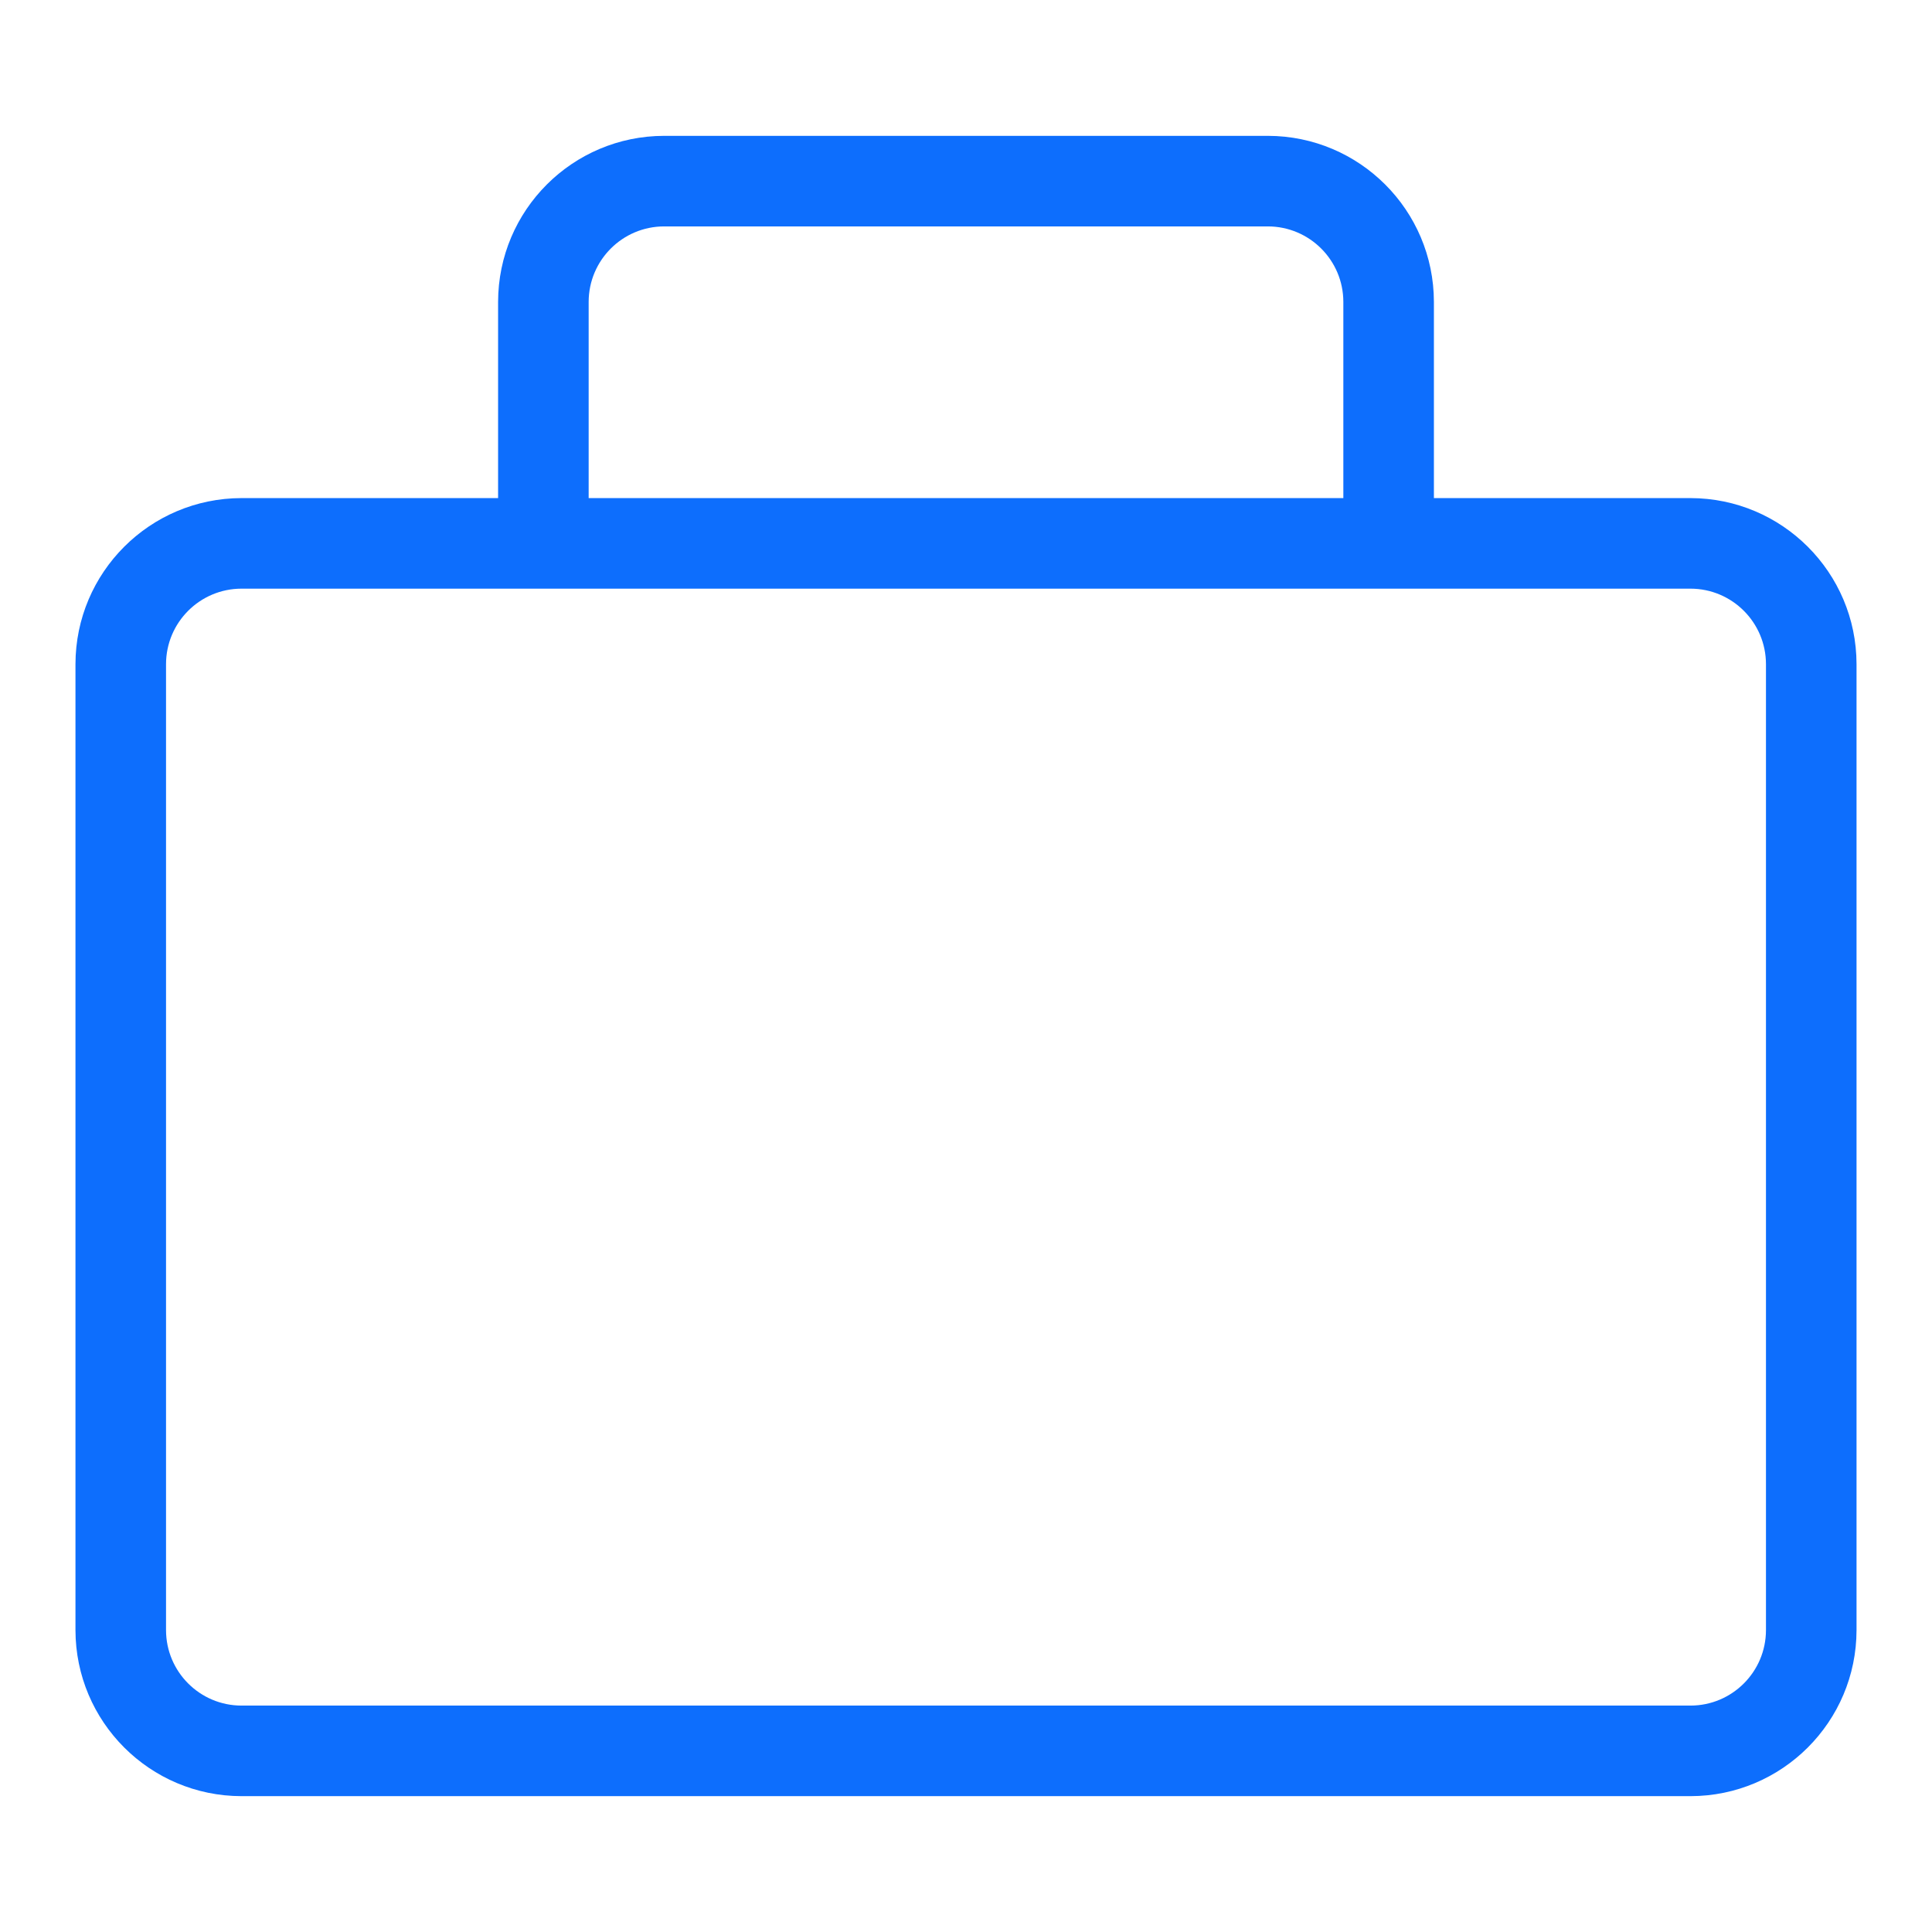
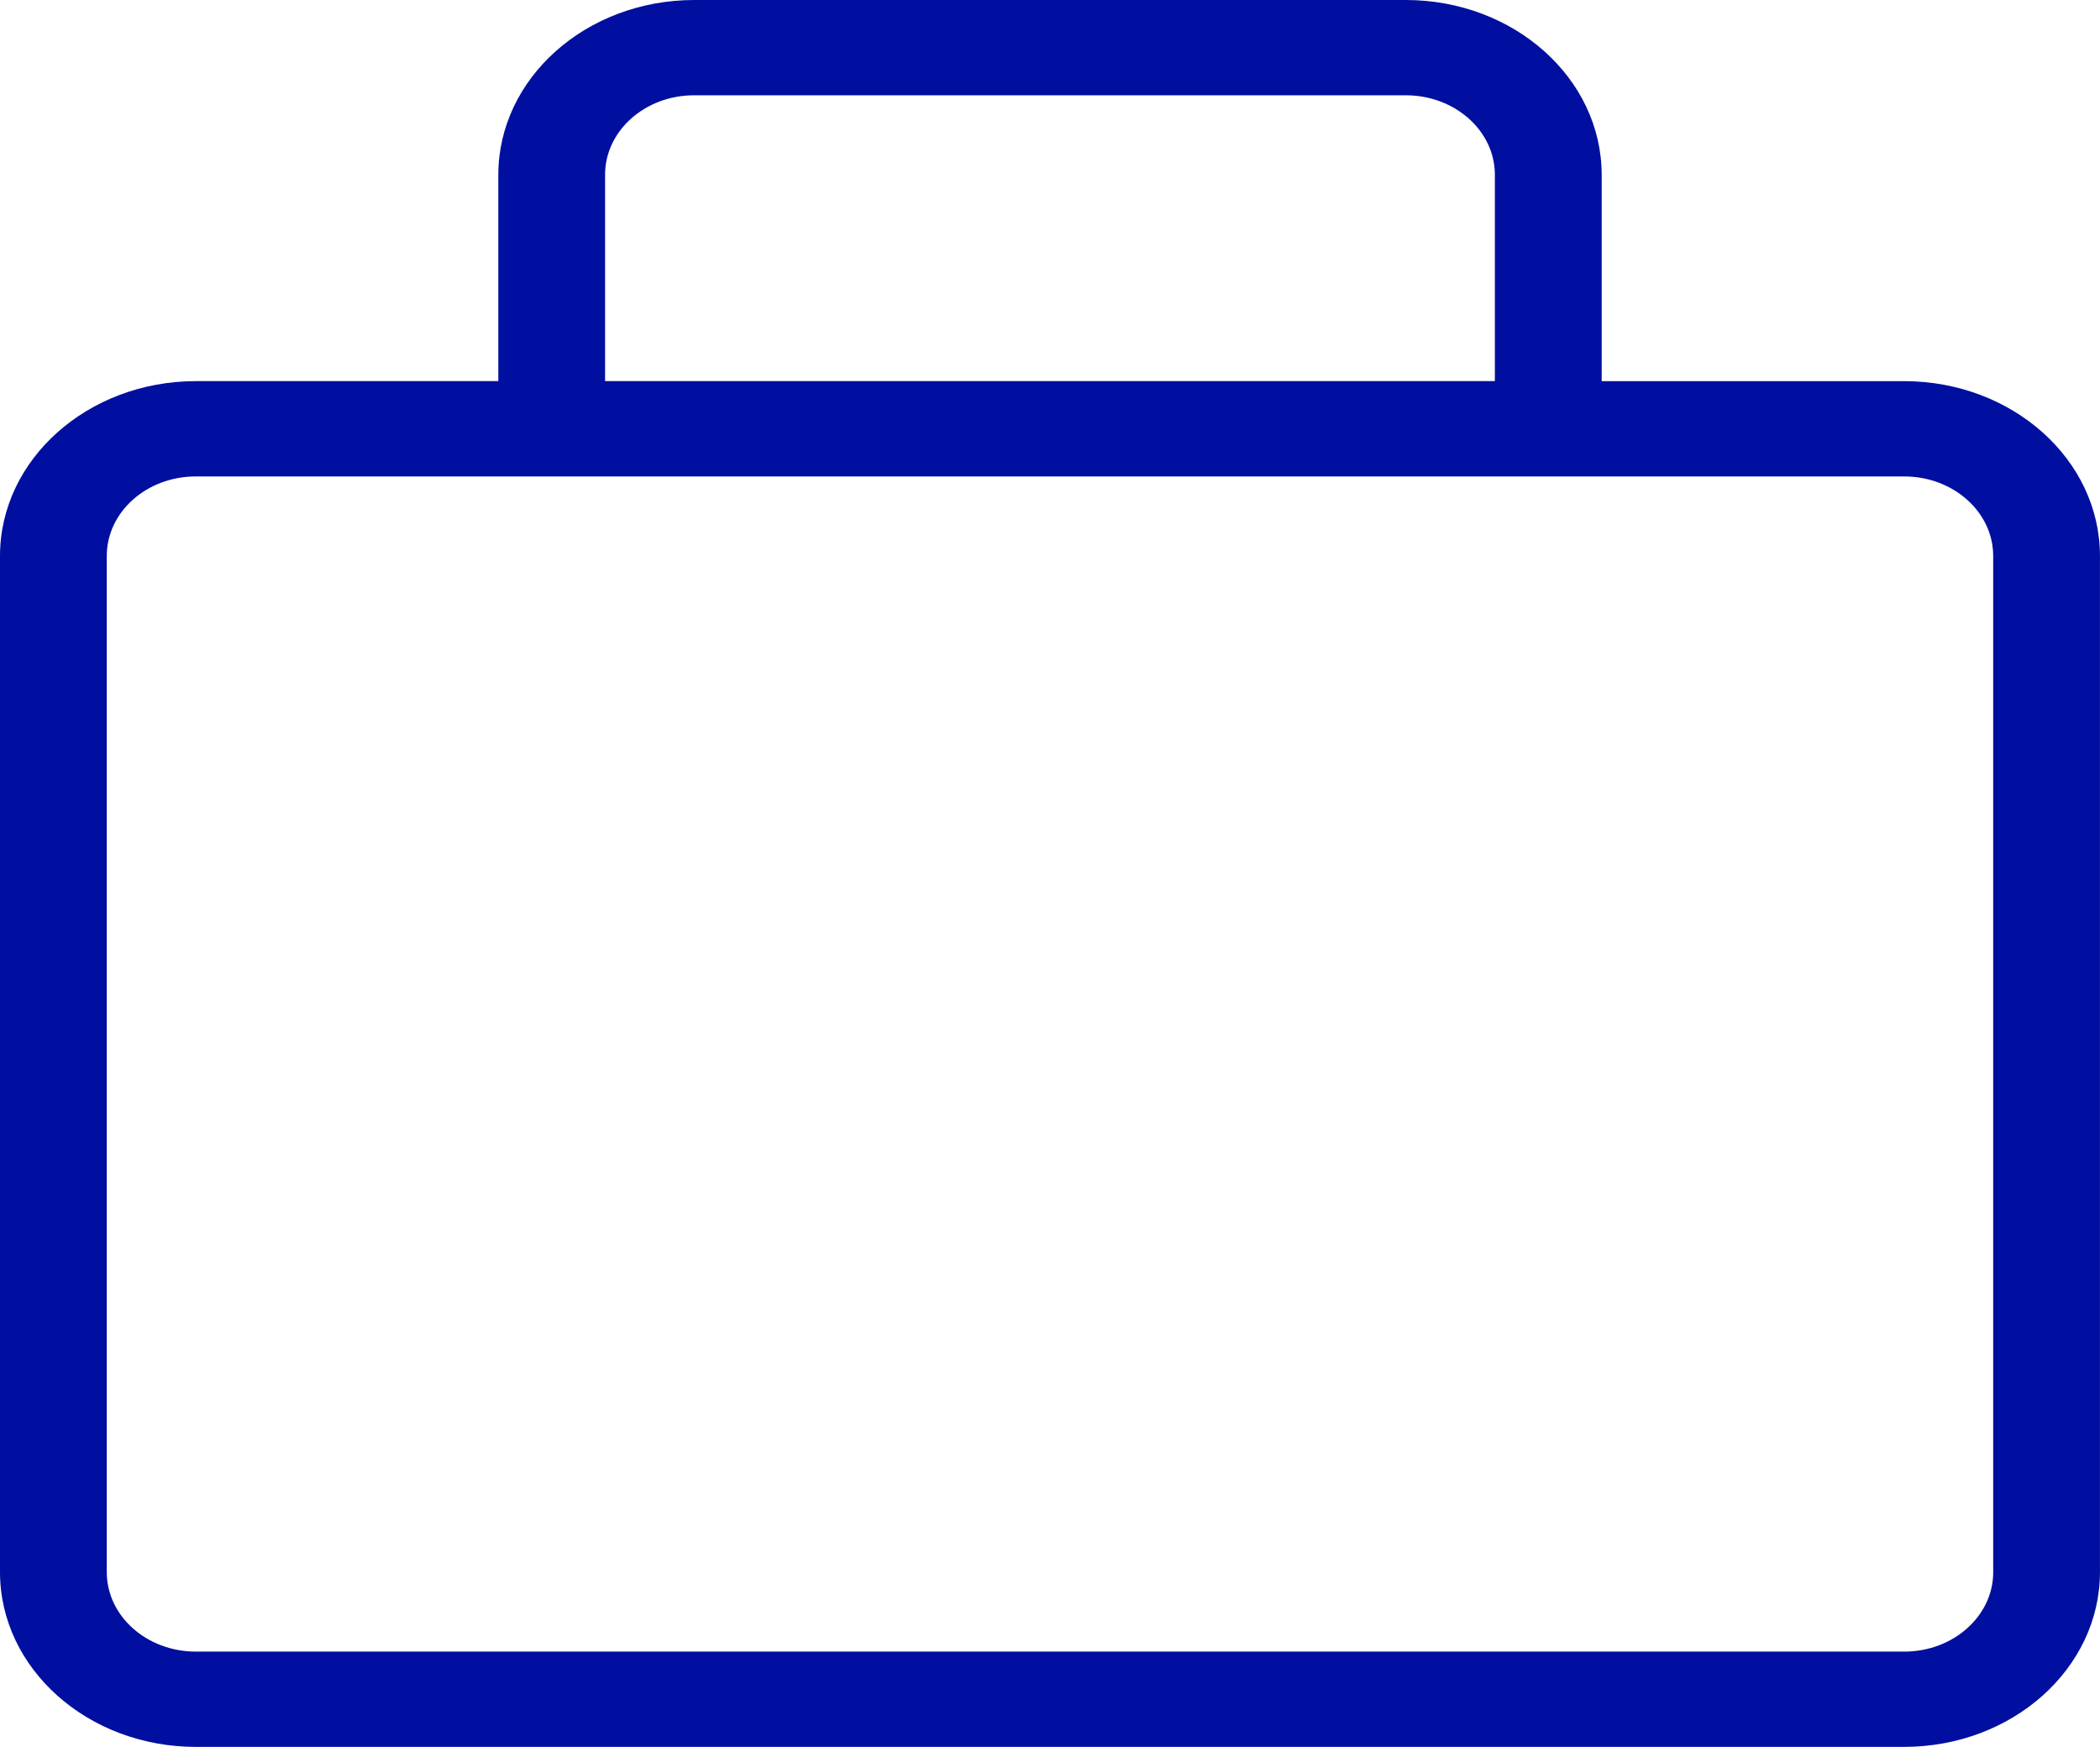
- <svg xmlns="http://www.w3.org/2000/svg" fill="#0d6efd" width="800px" height="800px" viewBox="0 0 32 32" version="1.1">
-   <path d="M28 8.25h-4.25v-3.25c-0.002-1.518-1.232-2.748-2.75-2.75h-10c-1.518 0.002-2.748 1.232-2.75 2.75v3.25h-4.25c-1.518 0.002-2.748 1.232-2.75 2.75v16c0.002 1.518 1.232 2.748 2.75 2.75h24c1.518-0.002 2.748-1.232 2.75-2.75v-16c-0.002-1.518-1.232-2.748-2.75-2.75h-0zM9.75 5c0.001-0.69 0.56-1.249 1.25-1.25h10c0.69 0.001 1.249 0.56 1.25 1.25v3.25h-12.5zM29.25 27c-0.001 0.69-0.56 1.249-1.25 1.25h-24c-0.69-0.001-1.249-0.56-1.25-1.25v-16c0.001-0.69 0.56-1.249 1.25-1.25h24c0.69 0.001 1.249 0.56 1.25 1.25v0z" />
+ <svg xmlns="http://www.w3.org/2000/svg" id="Capa_2" data-name="Capa 2" viewBox="0 0 651.17 541.74">
+   <defs>
+     <style>
+       .cls-1 {
+         fill: #000f9f;
+       }
+     </style>
+   </defs>
+   <g id="Capa_1-2" data-name="Capa 1">
+     <path class="cls-1" d="M590.46,118.2h-93.81V54.17c-.04-29.9-27.19-54.14-60.7-54.17h-220.73c-33.51.04-60.66,24.27-60.7,54.17v64.02H60.7C27.19,118.24.04,142.47,0,172.37v315.2c.04,29.9,27.19,54.14,60.7,54.17h529.76c33.51-.04,60.66-24.27,60.7-54.17V172.37c-.04-29.9-27.19-54.14-60.7-54.17h0ZM187.62,54.17c.02-13.59,12.36-24.61,27.59-24.62h220.73c15.23.02,27.57,11.03,27.59,24.62v64.02H187.62V54.17ZM618.06,487.57c-.02,13.59-12.36,24.61-27.59,24.62H60.7c-15.23-.02-27.57-11.03-27.59-24.62V172.37c.02-13.59,12.36-24.61,27.59-24.62h529.76c15.23.02,27.57,11.03,27.59,24.62h0v315.2Z" />
+   </g>
</svg>
